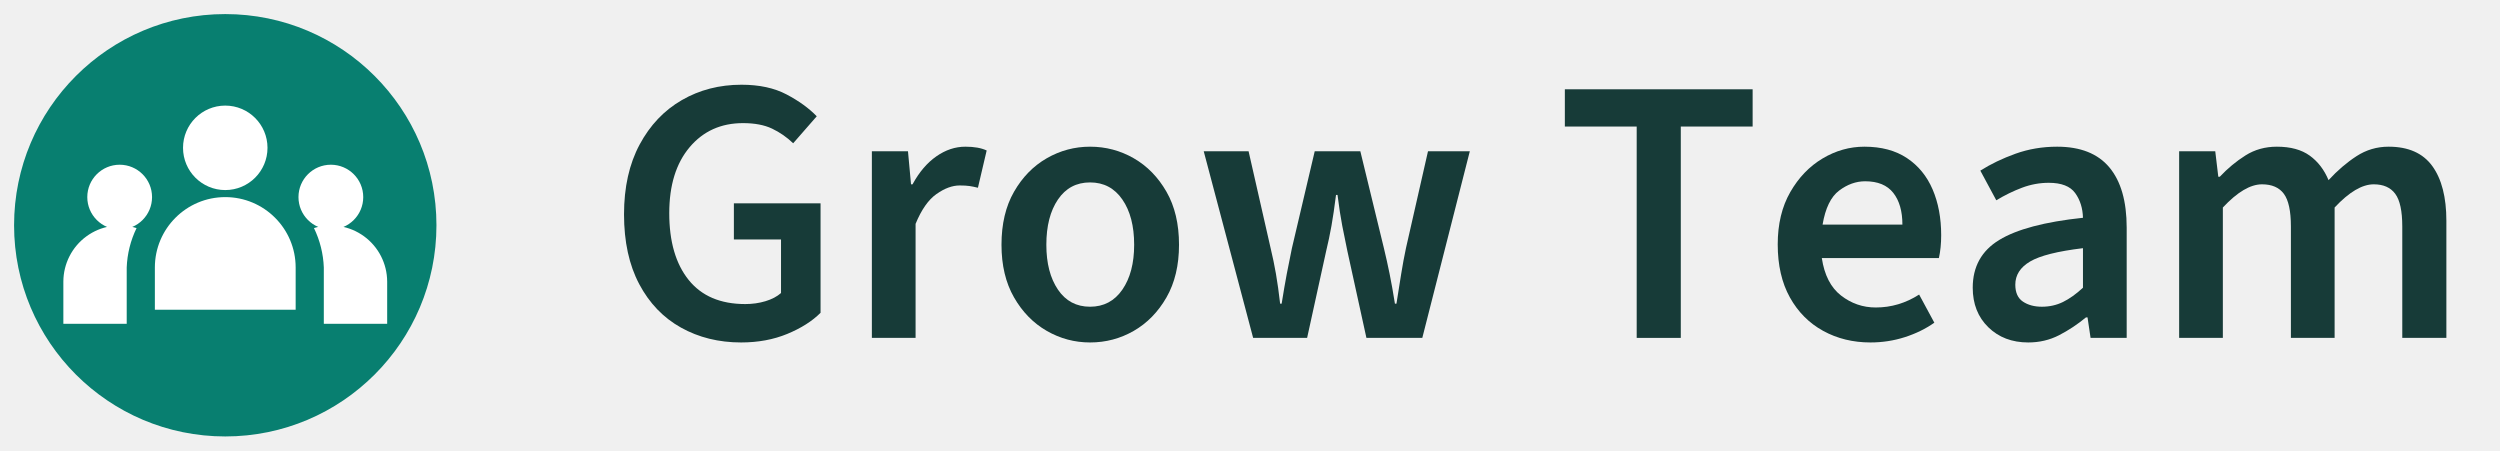
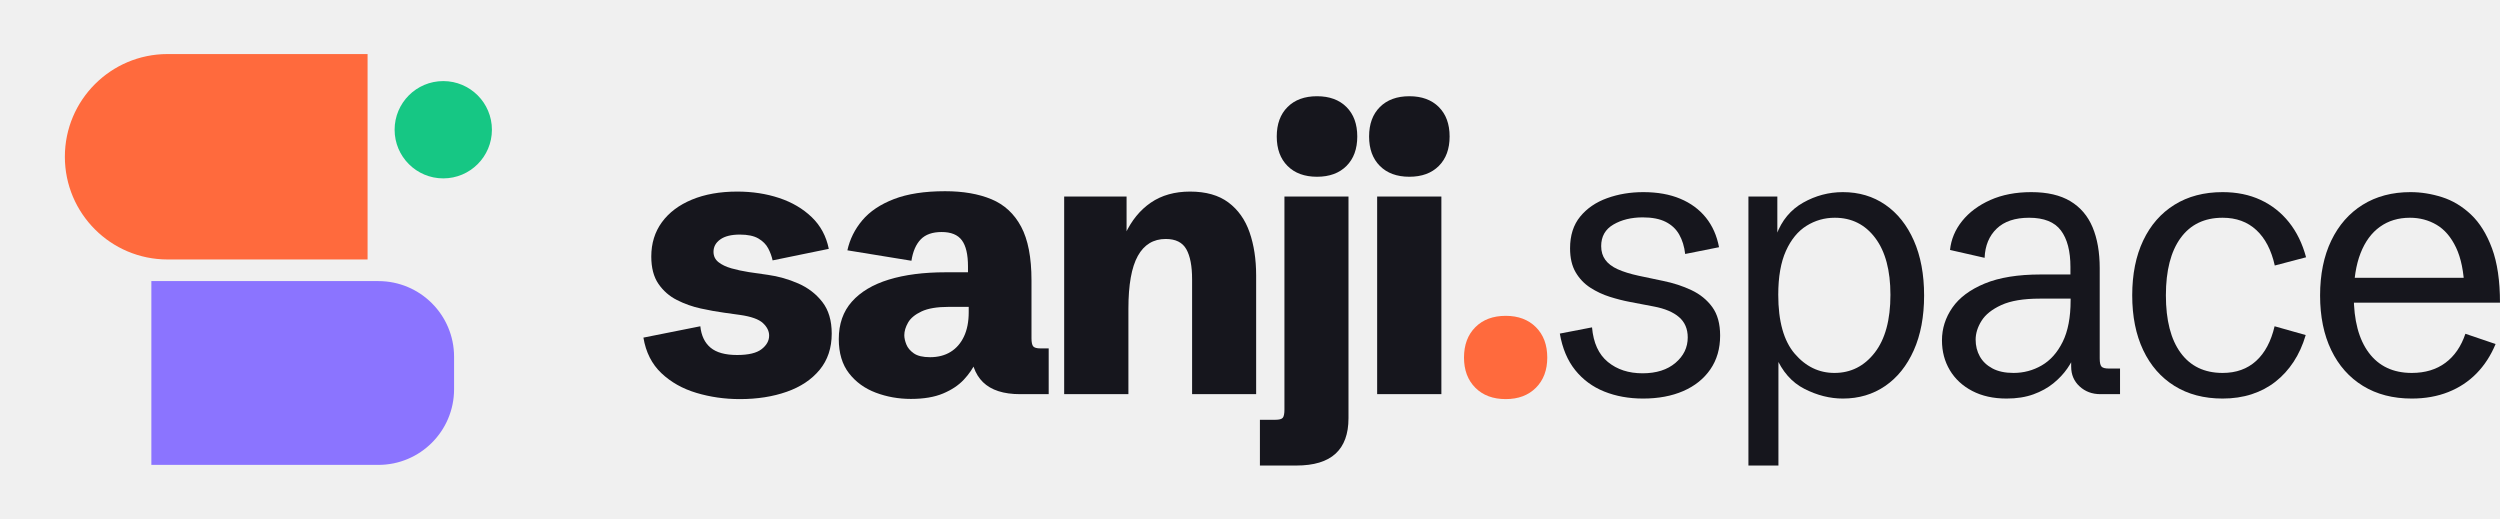
- <svg xmlns="http://www.w3.org/2000/svg" width="177.57" height="32" viewBox="0 0 177.57 32">
-   <circle cx="16" cy="16" r="15" fill="#087f70" />
-   <g fill="#fff">
-     <circle cx="16" cy="10.5" r="3" />
-     <circle cx="8.5" cy="14" r="2.3" />
-     <circle cx="23.5" cy="14" r="2.3" />
-     <path d="M11 22v-3a5 5 0 0 1 10 0v3h-10ZM4.5 23v-3a4 4 0 0 1 5.2-3.8A7 7 0 0 0 9 19v4H4.5ZM23 23v-4a7 7 0 0 0-.7-2.8 4 4 0 0 1 5.2 3.8v3H23Z" />
+ <svg xmlns="http://www.w3.org/2000/svg" width="154.16" height="32" viewBox="0 0 346.86 72">
+   <g transform="scale(1.5)">
+     <path d="M34 5H15.5a9.5 9.5 0 0 0 0 19H34z" fill="#FF6A3D" />
+     <path d="M14 26h21a7 7 0 0 1 7 7v3a7 7 0 0 1-7 7H14z" fill="#8B74FF" />
+     <circle cx="41" cy="12" r="4.5" fill="#16C784" />
  </g>
-   <g transform="translate(43 24) scale(.027 -.027)" fill="#173b38">
-     <path transform="translate(0 0)" d="M357 -12Q269 -12 199.0 27.0Q129 66 89.0 141.5Q49 217 49 325Q49 432 90.0 508.5Q131 585 201.0 625.5Q271 666 358 666Q428 666 476.5 640.5Q525 615 556 583L494 512Q469 536 438.5 550.5Q408 565 362 565Q275 565 221.5 501.5Q168 438 168 328Q168 216 219.0 152.5Q270 89 368 89Q396 89 421.0 96.5Q446 104 462 118V259H338V354H566V66Q533 33 478.5 10.5Q424 -12 357 -12Z" />
-     <path transform="translate(628 0)" d="M73 0V491H168L176 404H180Q206 452 242.5 477.5Q279 503 319 503Q354 503 375 493L352 395Q340 398 330.0 399.5Q320 401 304 401Q275 401 243.0 378.5Q211 356 188 300V0Z" />
-     <path transform="translate(1001 0)" d="M274 -12Q213 -12 160.0 18.5Q107 49 74.0 106.5Q41 164 41 245Q41 327 74.0 384.5Q107 442 160.0 472.5Q213 503 274 503Q336 503 389.0 472.5Q442 442 475.0 384.5Q508 327 508 245Q508 164 475.0 106.5Q442 49 389.0 18.5Q336 -12 274 -12ZM274 82Q328 82 359.0 127.0Q390 172 390 245Q390 319 359.0 364.0Q328 409 274 409Q220 409 189.5 364.0Q159 319 159 245Q159 172 189.5 127.0Q220 82 274 82Z" />
-     <path transform="translate(1550 0)" d="M154 0 24 491H142L200 236Q208 203 214.0 168.5Q220 134 225 90H229Q236 134 242.5 168.5Q249 203 256 236L316 491H436L498 236Q506 203 513.0 168.5Q520 134 527 90H531Q538 134 543.5 168.5Q549 203 556 236L614 491H724L599 0H452L402 228Q395 261 388.5 294.5Q382 328 376 376H372Q366 328 360.0 294.5Q354 261 346 228L296 0Z" />
-     <path transform="translate(2498 0)" d="M215 0V556H26V654H520V556H331V0Z" />
-     <path transform="translate(3044 0)" d="M270 412Q234 412 201.5 387.5Q169 363 158 298H368Q368 351 344.0 381.5Q320 412 270 412ZM284 -12Q215 -12 159.5 18.5Q104 49 72.0 106.5Q40 164 40 246Q40 326 73.0 383.5Q106 441 158.0 472.0Q210 503 268 503Q335 503 380.0 473.0Q425 443 447.5 390.5Q470 338 470 270Q470 237 464 210H156Q166 143 206.5 111.5Q247 80 298 80Q359 80 412 114L452 40Q418 16 374.5 2.0Q331 -12 284 -12Z" />
-     <path transform="translate(3551 0)" d="M192 -12Q128 -12 87.0 28.0Q46 68 46 132Q46 215 115.5 257.5Q185 300 336 316Q335 354 315.5 381.0Q296 408 246 408Q210 408 175.5 395.0Q141 382 108 362L66 440Q107 466 158.5 484.5Q210 503 268 503Q360 503 405.5 448.5Q451 394 451 290V0H356L348 54H344Q310 26 273.0 7.0Q236 -12 192 -12ZM228 82Q258 82 283.5 94.5Q309 107 336 132V236Q236 224 197.0 201.0Q158 178 158 140Q158 109 178.0 95.5Q198 82 228 82Z" />
-     <path transform="translate(4067 0)" d="M73 0V491H168L176 424H180Q211 457 247.5 480.0Q284 503 330 503Q384 503 416.5 479.5Q449 456 466 415Q501 453 539.5 478.0Q578 503 624 503Q702 503 739.0 452.0Q776 401 776 308V0H660V293Q660 354 641.5 379.0Q623 404 585 404Q539 404 482 343V0H367V293Q367 354 348.5 379.0Q330 404 291 404Q245 404 188 343V0Z" />
+   <g transform="translate(88 54.6875) scale(0.02539062 -0.02539062)">
+     <path d="M577 -27Q453 -27 339.5 7.0Q226 41 148.0 115.0Q70 189 50 309L361 371Q369 294 417.0 254.0Q465 214 562 214Q655 214 696.0 246.0Q737 278 737 320Q737 357 703.0 388.5Q669 420 578 433L492 445Q433 453 364.0 468.0Q295 483 233.0 514.5Q171 546 132.0 603.0Q93 660 93 752Q93 860 151.0 939.5Q209 1019 315.0 1063.0Q421 1107 563 1107Q686 1107 791.5 1072.0Q897 1037 969.5 967.5Q1042 898 1063 794L756 731Q749 764 732.0 796.5Q715 829 678.5 850.5Q642 872 577 872Q507 872 470.0 845.5Q433 819 433 778Q433 743 460.0 721.5Q487 700 531.0 687.5Q575 675 626 667L730 652Q816 640 896.0 605.0Q976 570 1027.5 504.0Q1079 438 1079 331Q1079 213 1013.0 133.0Q947 53 833.0 13.0Q719 -27 577 -27Z" fill="#16161D" transform="translate(0.0 0)" />
+     <path d="M450 -26Q349 -26 258.5 8.0Q168 42 112.0 114.0Q56 186 56 301Q56 425 127.5 505.5Q199 586 329.5 626.0Q460 666 640 666H780L762 634V698Q762 796 728.5 841.0Q695 886 618 886Q543 886 504.0 846.0Q465 806 453 729L103 786Q123 877 184.5 950.0Q246 1023 357.5 1066.0Q469 1109 637 1109Q785 1109 890.5 1065.0Q996 1021 1052.5 915.0Q1109 809 1109 622V306Q1109 272 1118.5 261.0Q1128 250 1159 250H1203V0H1047Q911 0 844.0 65.5Q777 131 777 258V298L841 271Q829 227 805.5 176.0Q782 125 739.0 79.0Q696 33 625.5 3.5Q555 -26 450 -26ZM555 202Q620 202 667.0 231.0Q714 260 740.0 315.0Q766 370 766 448V477H657Q561 477 508.0 452.0Q455 427 434.5 391.0Q414 355 414 322Q414 300 425.0 272.0Q436 244 466.0 223.0Q496 202 555 202Z" fill="#16161D" transform="translate(1061.6 0)" />
+     <path d="M132 0V1080H473V829L465 874Q517 986 605.5 1046.5Q694 1107 820 1107Q950 1107 1029.5 1047.5Q1109 988 1145.0 884.5Q1181 781 1181 649V0H831V628Q831 736 799.5 792.0Q768 848 687 848Q586 848 534.5 755.5Q483 663 483 467V0Z" fill="#16161D" transform="translate(2217.2 0)" />
+     <path d="M35 -390V-140H119Q151 -140 160.0 -129.0Q169 -118 169 -84V1080H519V-132Q519 -260 448.5 -325.0Q378 -390 234 -390ZM347 1188Q245 1188 186.0 1247.0Q127 1306 127 1408Q127 1510 186.0 1569.0Q245 1628 347 1628Q449 1628 508.0 1569.0Q567 1510 567 1408Q567 1306 508.0 1247.0Q449 1188 347 1188Z" fill="#16161D" transform="translate(3383.8 0)" />
+     <path d="M133 0V1080H484V0ZM309 1188Q207 1188 148.0 1247.0Q89 1306 89 1408Q89 1510 148.0 1569.0Q207 1628 309 1628Q411 1628 470.0 1569.0Q529 1510 529 1408Q529 1306 470.0 1247.0Q411 1188 309 1188Z" fill="#16161D" transform="translate(3926.4 0)" />
+     <path d="M322 -27Q218 -27 156.0 35.0Q94 97 94 200Q94 304 156.0 366.0Q218 428 322 428Q425 428 487.0 366.0Q549 304 549 200Q549 97 487.0 35.0Q425 -27 322 -27Z" fill="#FF6A3D" transform="translate(4440.0 0)" />
+     <path d="M532 -24Q415 -24 319.5 14.5Q224 53 161.0 131.5Q98 210 77 331L253 365Q264 238 339.5 176.0Q415 114 529 114Q642 114 709.0 171.0Q776 228 776 310Q776 380 728.5 421.0Q681 462 591 479L460 504Q407 514 350.0 532.0Q293 550 243.5 582.0Q194 614 163.5 666.0Q133 718 133 797Q133 903 188.5 970.5Q244 1038 335.5 1071.0Q427 1104 533 1104Q649 1104 735.0 1068.0Q821 1032 875.0 965.0Q929 898 947 803L762 766Q755 827 729.5 872.0Q704 917 655.5 941.5Q607 966 530 966Q437 966 370.0 927.0Q303 888 303 809Q303 765 325.5 734.0Q348 703 393.5 682.5Q439 662 508 647L641 619Q725 602 796.0 568.5Q867 535 910.0 476.0Q953 417 953 320Q953 213 899.5 135.5Q846 58 751.5 17.0Q657 -24 532 -24Z" fill="#16161D" transform="translate(4980.6 0)" />
+     <path d="M163 -390V1080H321V855L316 871Q360 989 462.0 1046.5Q564 1104 679 1104Q811 1104 911.0 1035.0Q1011 966 1067.0 839.0Q1123 712 1123 539Q1123 366 1066.5 239.5Q1010 113 910.0 44.5Q810 -24 679 -24Q573 -24 469.0 29.0Q365 82 312 208L327 216V-390ZM633 116Q767 116 853.0 226.5Q939 337 939 543Q939 743 856.0 853.5Q773 964 635 964Q551 964 480.5 920.0Q410 876 368.0 783.0Q326 690 326 543Q326 326 416.0 221.0Q506 116 633 116Z" fill="#16161D" transform="translate(5925.2 0)" />
+     <path d="M440 -24Q332 -24 252.5 17.5Q173 59 130.0 131.0Q87 203 87 294Q87 391 144.0 473.0Q201 555 320.5 604.5Q440 654 627 654H807L789 636V695Q789 825 737.0 894.5Q685 964 563 964Q448 964 386.0 904.5Q324 845 320 745L131 788Q140 875 197.5 946.5Q255 1018 351.5 1061.0Q448 1104 575 1104Q706 1104 788.5 1054.5Q871 1005 910.0 912.0Q949 819 949 688V195Q949 162 958.5 151.0Q968 140 999 140H1060V0H953Q885 0 839.0 42.5Q793 85 793 150V226H818Q802 184 772.0 140.5Q742 97 696.0 59.5Q650 22 586.5 -1.0Q523 -24 440 -24ZM478 116Q561 116 632.0 157.0Q703 198 746.5 285.5Q790 373 790 513V522H621Q488 522 411.5 487.0Q335 452 303.0 400.5Q271 349 271 298Q271 247 294.0 206.0Q317 165 363.0 140.5Q409 116 478 116Z" fill="#16161D" transform="translate(7058.8 0)" />
+     <path d="M594 -24Q442 -24 331.0 45.0Q220 114 160.0 240.5Q100 367 100 540Q100 713 160.0 839.5Q220 966 331.0 1035.0Q442 1104 594 1104Q710 1104 801.5 1061.5Q893 1019 956.5 939.5Q1020 860 1050 748L879 703Q851 829 778.5 896.5Q706 964 594 964Q445 964 364.5 853.5Q284 743 284 540Q284 336 364.5 226.0Q445 116 594 116Q705 116 777.0 181.5Q849 247 878 371L1048 323Q1024 241 982.0 177.0Q940 113 882.5 68.0Q825 23 752.5 -0.5Q680 -24 594 -24Z" fill="#16161D" transform="translate(8085.4 0)" />
+     <path d="M601 -24Q447 -24 334.5 45.0Q222 114 161.0 240.5Q100 367 100 539Q100 712 161.0 839.0Q222 966 333.0 1035.0Q444 1104 594 1104Q680 1104 766.5 1076.5Q853 1049 924.5 981.5Q996 914 1039.5 796.5Q1083 679 1083 500H208V636H937L889 573Q884 715 843.0 801.0Q802 887 736.5 925.5Q671 964 591 964Q496 964 427.0 914.5Q358 865 321.0 770.0Q284 675 284 538Q284 336 366.5 226.0Q449 116 601 116Q710 116 784.5 171.0Q859 226 894 330L1059 274Q1020 180 955.0 113.5Q890 47 800.5 11.5Q711 -24 601 -24Z" fill="#16161D" transform="translate(9112 0)" />
  </g>
</svg>
